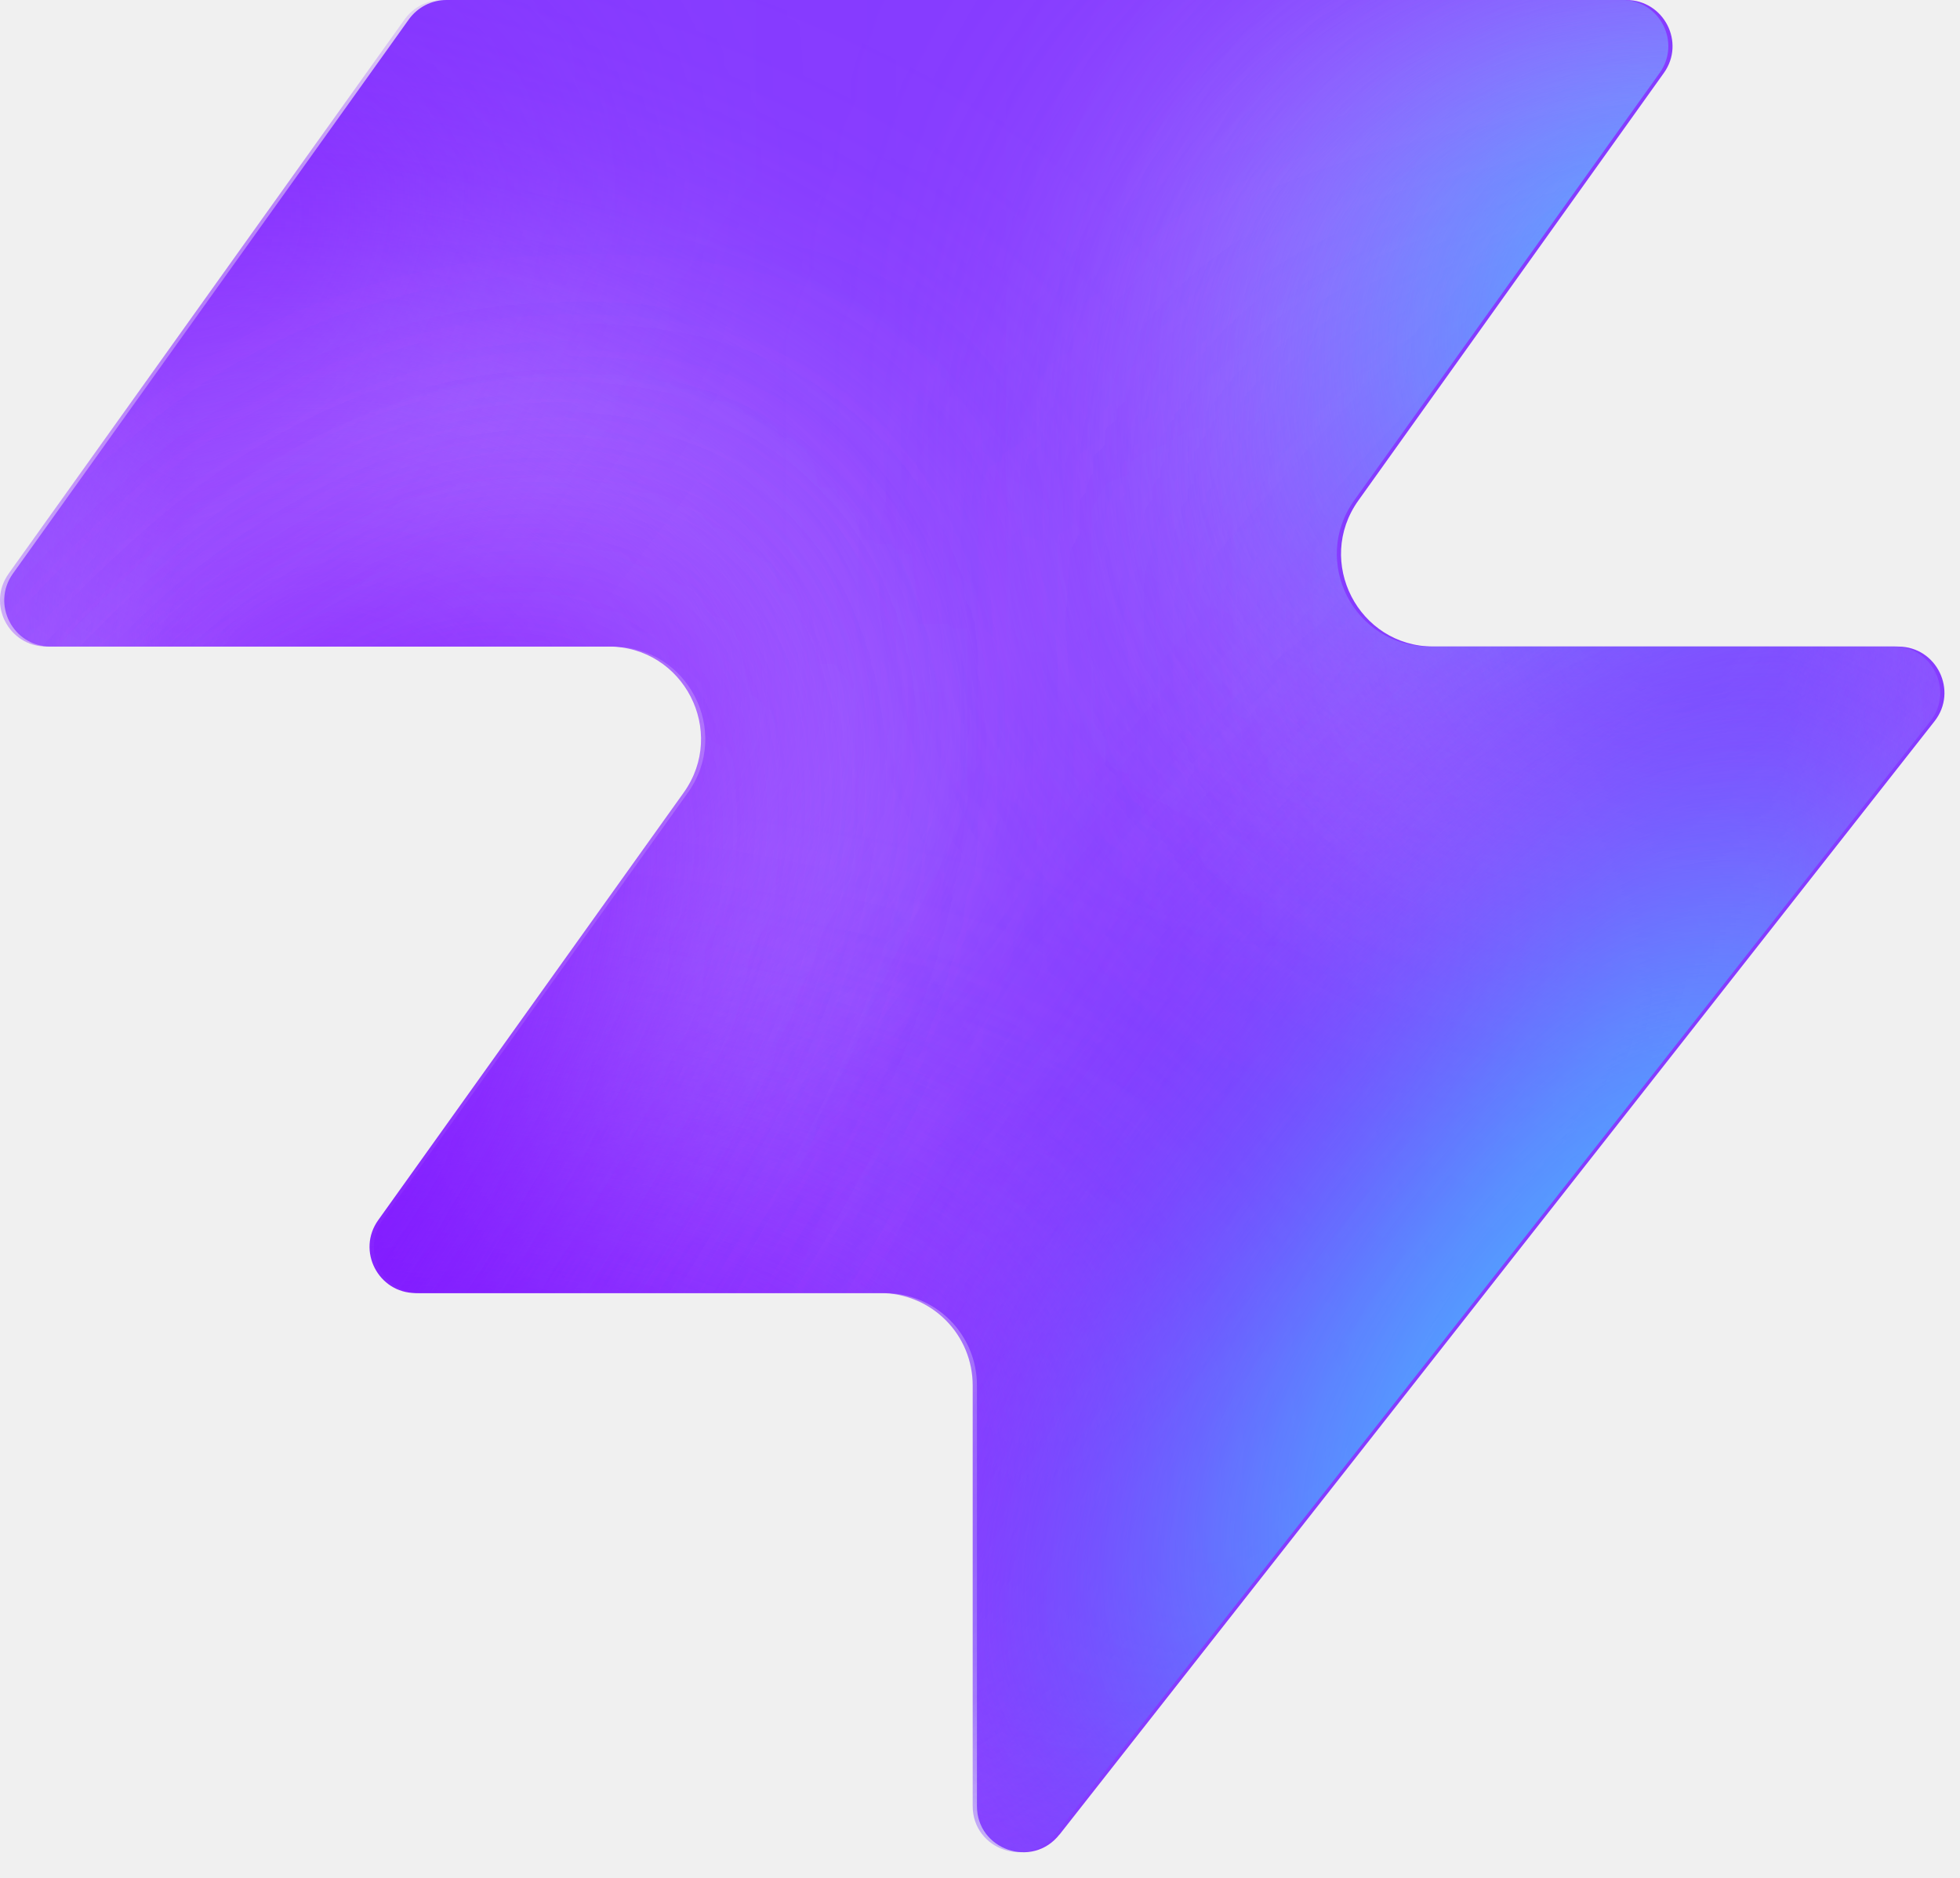
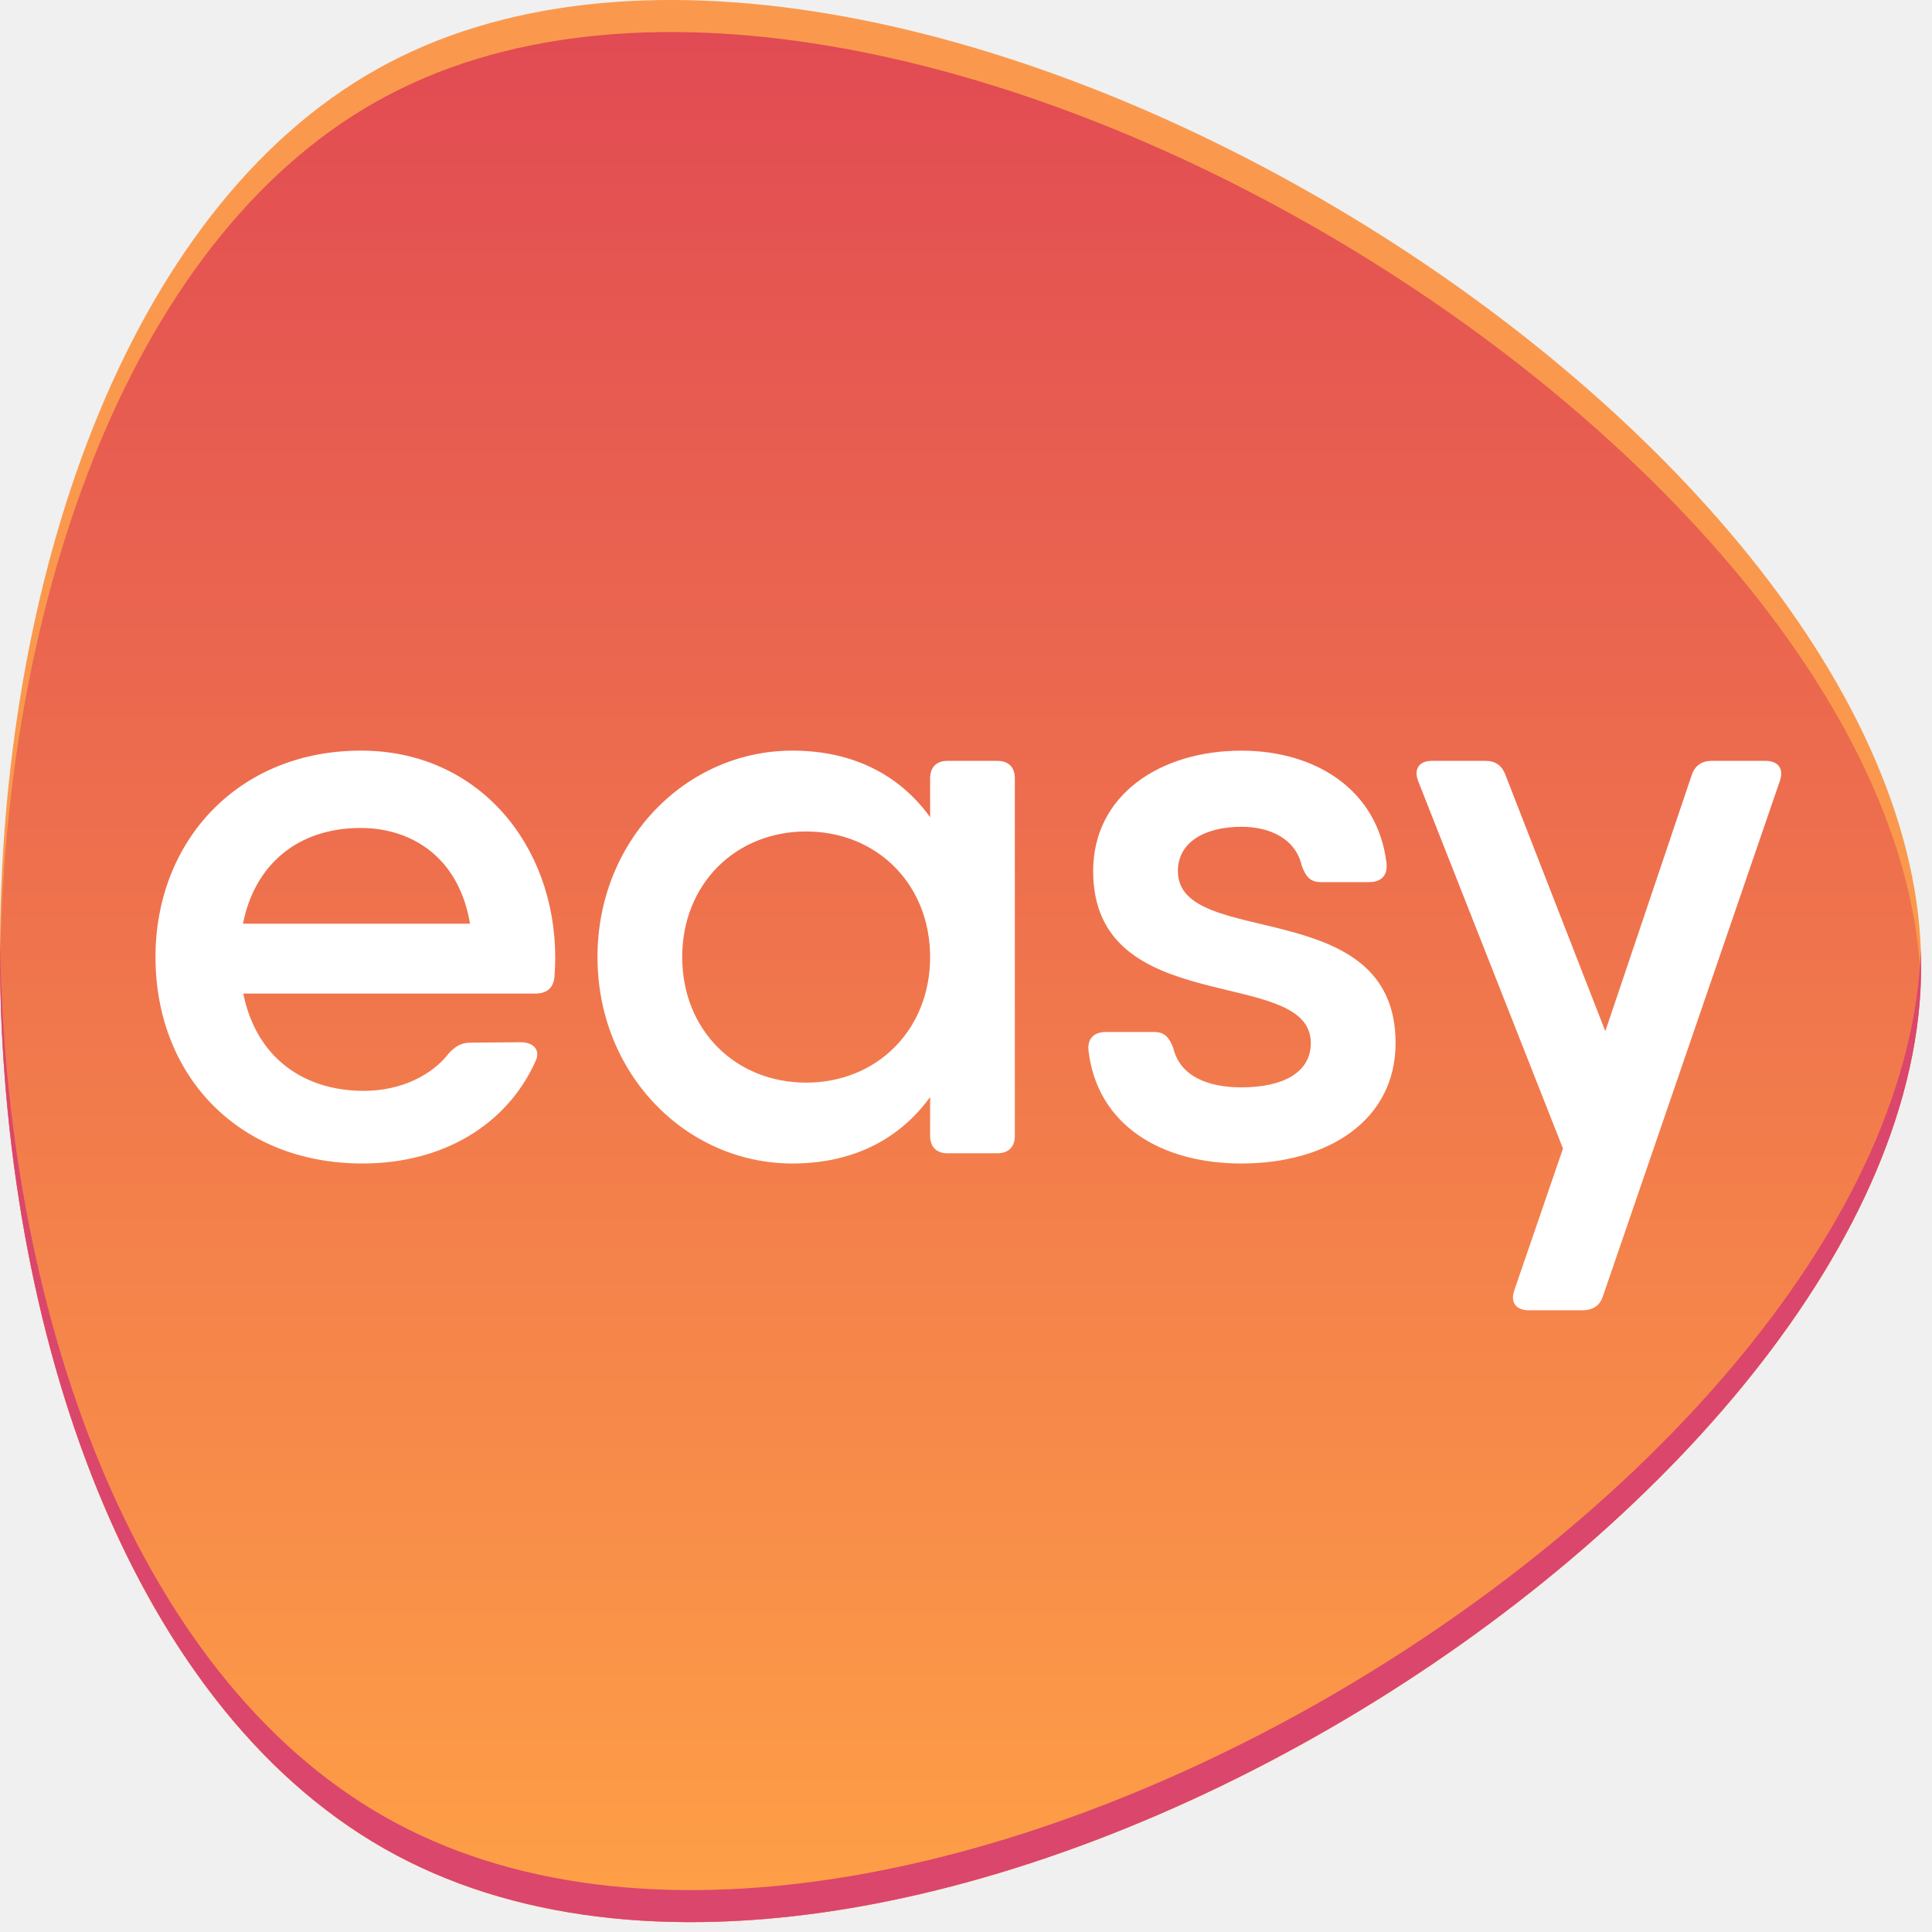
- <svg xmlns="http://www.w3.org/2000/svg" width="48" height="46" fill="none" viewBox="0 0 48 46">
-   <path fill="#863bff" d="M25.946 44.938c-.664.845-2.021.375-2.021-.698V33.937a2.26 2.26 0 0 0-2.262-2.262H10.287c-.92 0-1.456-1.04-.92-1.788l7.48-10.471c1.07-1.497 0-3.578-1.842-3.578H1.237c-.92 0-1.456-1.04-.92-1.788L10.013.474c.214-.297.556-.474.92-.474h28.894c.92 0 1.456 1.04.92 1.788l-7.48 10.471c-1.07 1.498 0 3.579 1.842 3.579h11.377c.943 0 1.473 1.088.89 1.83L25.947 44.94z" style="fill:#863bff;fill:color(display-p3 .525 .23 1);fill-opacity:1" />
-   <mask id="a" width="48" height="46" x="0" y="0" maskUnits="userSpaceOnUse" style="mask-type:alpha">
-     <path fill="#000" d="M25.842 44.938c-.664.844-2.021.375-2.021-.698V33.937a2.26 2.26 0 0 0-2.262-2.262H10.183c-.92 0-1.456-1.04-.92-1.788l7.48-10.471c1.07-1.498 0-3.579-1.842-3.579H1.133c-.92 0-1.456-1.04-.92-1.787L9.91.473c.214-.297.556-.474.92-.474h28.894c.92 0 1.456 1.04.92 1.788l-7.48 10.471c-1.07 1.498 0 3.578 1.842 3.578h11.377c.943 0 1.473 1.088.89 1.832L25.843 44.94z" style="fill:#000;fill-opacity:1" />
-   </mask>
-   <g mask="url(#a)">
-     <g filter="url(#b)">
-       <ellipse cx="5.508" cy="14.704" fill="#ede6ff" rx="5.508" ry="14.704" style="fill:#ede6ff;fill:color(display-p3 .927 .903 1);fill-opacity:1" transform="matrix(.00324 1 1 -.00324 -4.47 31.516)" />
-     </g>
-     <g filter="url(#c)">
-       <ellipse cx="10.399" cy="29.851" fill="#ede6ff" rx="10.399" ry="29.851" style="fill:#ede6ff;fill:color(display-p3 .927 .903 1);fill-opacity:1" transform="matrix(.00324 1 1 -.00324 -39.328 7.883)" />
-     </g>
-     <g filter="url(#d)">
-       <ellipse cx="5.508" cy="30.487" fill="#7e14ff" rx="5.508" ry="30.487" style="fill:#7e14ff;fill:color(display-p3 .492 .077 1);fill-opacity:1" transform="rotate(89.814 -25.913 -14.639)scale(1 -1)" />
-     </g>
-     <g filter="url(#e)">
-       <ellipse cx="5.508" cy="30.599" fill="#7e14ff" rx="5.508" ry="30.599" style="fill:#7e14ff;fill:color(display-p3 .492 .077 1);fill-opacity:1" transform="rotate(89.814 -32.644 -3.334)scale(1 -1)" />
-     </g>
-     <g filter="url(#f)">
-       <ellipse cx="5.508" cy="30.599" fill="#7e14ff" rx="5.508" ry="30.599" style="fill:#7e14ff;fill:color(display-p3 .492 .077 1);fill-opacity:1" transform="matrix(.00324 1 1 -.00324 -34.34 30.47)" />
-     </g>
-     <g filter="url(#g)">
-       <ellipse cx="14.072" cy="22.078" fill="#ede6ff" rx="14.072" ry="22.078" style="fill:#ede6ff;fill:color(display-p3 .927 .903 1);fill-opacity:1" transform="rotate(93.35 24.506 48.493)scale(-1 1)" />
-     </g>
-     <g filter="url(#h)">
-       <ellipse cx="3.47" cy="21.501" fill="#7e14ff" rx="3.47" ry="21.501" style="fill:#7e14ff;fill:color(display-p3 .492 .077 1);fill-opacity:1" transform="rotate(89.009 28.708 47.59)scale(-1 1)" />
-     </g>
-     <g filter="url(#i)">
-       <ellipse cx="3.47" cy="21.501" fill="#7e14ff" rx="3.47" ry="21.501" style="fill:#7e14ff;fill:color(display-p3 .492 .077 1);fill-opacity:1" transform="rotate(89.009 28.708 47.59)scale(-1 1)" />
-     </g>
-     <g filter="url(#j)">
-       <ellipse cx=".387" cy="8.972" fill="#7e14ff" rx="4.407" ry="29.108" style="fill:#7e14ff;fill:color(display-p3 .492 .077 1);fill-opacity:1" transform="rotate(39.51 .387 8.972)" />
-     </g>
-     <g filter="url(#k)">
-       <ellipse cx="47.523" cy="-6.092" fill="#7e14ff" rx="4.407" ry="29.108" style="fill:#7e14ff;fill:color(display-p3 .492 .077 1);fill-opacity:1" transform="rotate(37.892 47.523 -6.092)" />
-     </g>
-     <g filter="url(#l)">
-       <ellipse cx="41.412" cy="6.333" fill="#47bfff" rx="5.971" ry="9.665" style="fill:#47bfff;fill:color(display-p3 .28 .748 1);fill-opacity:1" transform="rotate(37.892 41.412 6.333)" />
-     </g>
-     <g filter="url(#m)">
-       <ellipse cx="-1.879" cy="38.332" fill="#7e14ff" rx="4.407" ry="29.108" style="fill:#7e14ff;fill:color(display-p3 .492 .077 1);fill-opacity:1" transform="rotate(37.892 -1.88 38.332)" />
-     </g>
-     <g filter="url(#n)">
-       <ellipse cx="-1.879" cy="38.332" fill="#7e14ff" rx="4.407" ry="29.108" style="fill:#7e14ff;fill:color(display-p3 .492 .077 1);fill-opacity:1" transform="rotate(37.892 -1.88 38.332)" />
-     </g>
-     <g filter="url(#o)">
-       <ellipse cx="35.651" cy="29.907" fill="#7e14ff" rx="4.407" ry="29.108" style="fill:#7e14ff;fill:color(display-p3 .492 .077 1);fill-opacity:1" transform="rotate(37.892 35.651 29.907)" />
-     </g>
-     <g filter="url(#p)">
-       <ellipse cx="38.418" cy="32.4" fill="#47bfff" rx="5.971" ry="15.297" style="fill:#47bfff;fill:color(display-p3 .28 .748 1);fill-opacity:1" transform="rotate(37.892 38.418 32.4)" />
-     </g>
+ <svg xmlns="http://www.w3.org/2000/svg" xmlns:xlink="http://www.w3.org/1999/xlink" viewBox="0 0 54 54">
+   <defs>
+     <path id="eg-mark" d="M10.743 51.67c-14.31-8.14-14.265-41.82-.222-49.728 14.044-7.908 43.176 9.91 43.176 25.054 0 15.143-28.644 32.815-42.954 24.674z" />
+     <linearGradient id="eg-gradient" x1="50%" x2="50%" y1="100%" y2="0%">
+       <stop offset="0%" stop-color="#FFA246" />
+       <stop offset="100%" stop-color="#E14A53" />
+     </linearGradient>
+   </defs>
+   <g fill="none" fill-rule="evenodd">
+     <mask id="eg-mask" fill="#fff">
+       <use xlink:href="#eg-mark" />
+     </mask>
+     <use fill="#FA994D" fill-rule="nonzero" xlink:href="#eg-mark" />
+     <path fill="url(#eg-gradient)" fill-rule="nonzero" d="M10.743 52.566c-14.31-8.141-14.265-41.82-.222-49.728 14.044-7.909 43.176 9.91 43.176 25.053 0 15.144-28.644 32.815-42.954 24.675z" mask="url(#eg-mask)" />
+     <path fill="#DB466C" fill-rule="nonzero" d="M.002 26.173c.1 10.31 3.667 20.577 10.741 24.602 14.168 8.06 42.39-9.185 42.946-24.225.005.149.008.297.008.446 0 15.143-28.644 32.815-42.954 24.674C3.463 47.53-.1 36.778.003 26.173z" />
+     <path fill="#FFF" d="M10.092 20.98c3.278 0 5.427 2.633 5.427 5.792 0 .187-.011.362-.022.538-.033.318-.23.46-.526.46H6.8c.36 1.798 1.697 2.72 3.368 2.72 1.041 0 1.907-.438 2.379-1.052.175-.187.34-.296.603-.296l1.403-.011c.362 0 .56.219.417.526-.8 1.788-2.599 2.863-4.835 2.863-3.497 0-5.789-2.48-5.789-5.77 0-3.246 2.313-5.77 5.745-5.77zm-3.3 4.838h6.345c-.311-1.868-1.644-2.676-3.056-2.676-1.768 0-2.967 1.035-3.29 2.676zm21.08-4.552c.317 0 .493.175.493.494v9.981c0 .318-.176.494-.494.494H26.49c-.318 0-.493-.176-.493-.494v-1.08c-.83 1.151-2.12 1.859-3.848 1.859-2.982 0-5.449-2.512-5.449-5.77 0-3.257 2.467-5.77 5.449-5.77 1.728 0 3.018.709 3.848 1.86v-1.08c0-.319.175-.494.493-.494h1.381zm-5.34 8.994c1.974 0 3.465-1.47 3.465-3.51s-1.491-3.51-3.465-3.51c-1.973 0-3.464 1.47-3.464 3.51s1.49 3.51 3.464 3.51zm10.39-5.912c0 2.205 6.085.614 6.085 4.804 0 2.161-1.886 3.368-4.309 3.368-2.247 0-4.034-1.075-4.275-3.16-.033-.34.164-.515.482-.515h1.36c.295 0 .416.165.526.44.186.789.953 1.107 1.907 1.107 1.151 0 1.94-.406 1.94-1.24 0-2.182-6.084-.625-6.084-4.804 0-2.139 1.886-3.367 4.144-3.367 2.05 0 3.815 1.075 4.057 3.159.033.34-.165.515-.483.515h-1.36c-.295 0-.416-.164-.525-.45-.176-.778-.91-1.096-1.689-1.096-.986 0-1.776.406-1.776 1.24zm14.359-2.676c.088-.274.285-.406.56-.406h1.501c.35 0 .526.208.406.56l-4.945 14.401c-.087.275-.296.395-.57.395h-1.502c-.35 0-.526-.208-.405-.56l1.36-3.959-4.046-10.267c-.132-.34.022-.57.383-.57h1.491c.274 0 .46.12.56.384l2.795 7.173 2.412-7.151z" />
  </g>
-   <defs>
-     <filter id="b" width="60.045" height="41.654" x="-19.77" y="16.149" color-interpolation-filters="sRGB" filterUnits="userSpaceOnUse">
-       <feFlood flood-opacity="0" result="BackgroundImageFix" />
-       <feBlend in="SourceGraphic" in2="BackgroundImageFix" result="shape" />
-       <feGaussianBlur result="effect1_foregroundBlur_2002_17158" stdDeviation="7.659" />
-     </filter>
-     <filter id="c" width="90.34" height="51.437" x="-54.613" y="-7.533" color-interpolation-filters="sRGB" filterUnits="userSpaceOnUse">
-       <feFlood flood-opacity="0" result="BackgroundImageFix" />
-       <feBlend in="SourceGraphic" in2="BackgroundImageFix" result="shape" />
-       <feGaussianBlur result="effect1_foregroundBlur_2002_17158" stdDeviation="7.659" />
-     </filter>
-     <filter id="d" width="79.355" height="29.4" x="-49.64" y="2.03" color-interpolation-filters="sRGB" filterUnits="userSpaceOnUse">
-       <feFlood flood-opacity="0" result="BackgroundImageFix" />
-       <feBlend in="SourceGraphic" in2="BackgroundImageFix" result="shape" />
-       <feGaussianBlur result="effect1_foregroundBlur_2002_17158" stdDeviation="4.596" />
-     </filter>
-     <filter id="e" width="79.579" height="29.4" x="-45.045" y="20.029" color-interpolation-filters="sRGB" filterUnits="userSpaceOnUse">
-       <feFlood flood-opacity="0" result="BackgroundImageFix" />
-       <feBlend in="SourceGraphic" in2="BackgroundImageFix" result="shape" />
-       <feGaussianBlur result="effect1_foregroundBlur_2002_17158" stdDeviation="4.596" />
-     </filter>
-     <filter id="f" width="79.579" height="29.4" x="-43.513" y="21.178" color-interpolation-filters="sRGB" filterUnits="userSpaceOnUse">
-       <feFlood flood-opacity="0" result="BackgroundImageFix" />
-       <feBlend in="SourceGraphic" in2="BackgroundImageFix" result="shape" />
-       <feGaussianBlur result="effect1_foregroundBlur_2002_17158" stdDeviation="4.596" />
-     </filter>
-     <filter id="g" width="74.749" height="58.852" x="15.756" y="-17.901" color-interpolation-filters="sRGB" filterUnits="userSpaceOnUse">
-       <feFlood flood-opacity="0" result="BackgroundImageFix" />
-       <feBlend in="SourceGraphic" in2="BackgroundImageFix" result="shape" />
-       <feGaussianBlur result="effect1_foregroundBlur_2002_17158" stdDeviation="7.659" />
-     </filter>
-     <filter id="h" width="61.377" height="25.362" x="23.548" y="2.284" color-interpolation-filters="sRGB" filterUnits="userSpaceOnUse">
-       <feFlood flood-opacity="0" result="BackgroundImageFix" />
-       <feBlend in="SourceGraphic" in2="BackgroundImageFix" result="shape" />
-       <feGaussianBlur result="effect1_foregroundBlur_2002_17158" stdDeviation="4.596" />
-     </filter>
-     <filter id="i" width="61.377" height="25.362" x="23.548" y="2.284" color-interpolation-filters="sRGB" filterUnits="userSpaceOnUse">
-       <feFlood flood-opacity="0" result="BackgroundImageFix" />
-       <feBlend in="SourceGraphic" in2="BackgroundImageFix" result="shape" />
-       <feGaussianBlur result="effect1_foregroundBlur_2002_17158" stdDeviation="4.596" />
-     </filter>
-     <filter id="j" width="56.045" height="63.649" x="-27.636" y="-22.853" color-interpolation-filters="sRGB" filterUnits="userSpaceOnUse">
-       <feFlood flood-opacity="0" result="BackgroundImageFix" />
-       <feBlend in="SourceGraphic" in2="BackgroundImageFix" result="shape" />
-       <feGaussianBlur result="effect1_foregroundBlur_2002_17158" stdDeviation="4.596" />
-     </filter>
-     <filter id="k" width="54.814" height="64.646" x="20.116" y="-38.415" color-interpolation-filters="sRGB" filterUnits="userSpaceOnUse">
-       <feFlood flood-opacity="0" result="BackgroundImageFix" />
-       <feBlend in="SourceGraphic" in2="BackgroundImageFix" result="shape" />
-       <feGaussianBlur result="effect1_foregroundBlur_2002_17158" stdDeviation="4.596" />
-     </filter>
-     <filter id="l" width="33.541" height="35.313" x="24.641" y="-11.323" color-interpolation-filters="sRGB" filterUnits="userSpaceOnUse">
-       <feFlood flood-opacity="0" result="BackgroundImageFix" />
-       <feBlend in="SourceGraphic" in2="BackgroundImageFix" result="shape" />
-       <feGaussianBlur result="effect1_foregroundBlur_2002_17158" stdDeviation="4.596" />
-     </filter>
-     <filter id="m" width="54.814" height="64.646" x="-29.286" y="6.009" color-interpolation-filters="sRGB" filterUnits="userSpaceOnUse">
-       <feFlood flood-opacity="0" result="BackgroundImageFix" />
-       <feBlend in="SourceGraphic" in2="BackgroundImageFix" result="shape" />
-       <feGaussianBlur result="effect1_foregroundBlur_2002_17158" stdDeviation="4.596" />
-     </filter>
-     <filter id="n" width="54.814" height="64.646" x="-29.286" y="6.009" color-interpolation-filters="sRGB" filterUnits="userSpaceOnUse">
-       <feFlood flood-opacity="0" result="BackgroundImageFix" />
-       <feBlend in="SourceGraphic" in2="BackgroundImageFix" result="shape" />
-       <feGaussianBlur result="effect1_foregroundBlur_2002_17158" stdDeviation="4.596" />
-     </filter>
-     <filter id="o" width="54.814" height="64.646" x="8.244" y="-2.416" color-interpolation-filters="sRGB" filterUnits="userSpaceOnUse">
-       <feFlood flood-opacity="0" result="BackgroundImageFix" />
-       <feBlend in="SourceGraphic" in2="BackgroundImageFix" result="shape" />
-       <feGaussianBlur result="effect1_foregroundBlur_2002_17158" stdDeviation="4.596" />
-     </filter>
-     <filter id="p" width="39.409" height="43.623" x="18.713" y="10.588" color-interpolation-filters="sRGB" filterUnits="userSpaceOnUse">
-       <feFlood flood-opacity="0" result="BackgroundImageFix" />
-       <feBlend in="SourceGraphic" in2="BackgroundImageFix" result="shape" />
-       <feGaussianBlur result="effect1_foregroundBlur_2002_17158" stdDeviation="4.596" />
-     </filter>
-   </defs>
</svg>
